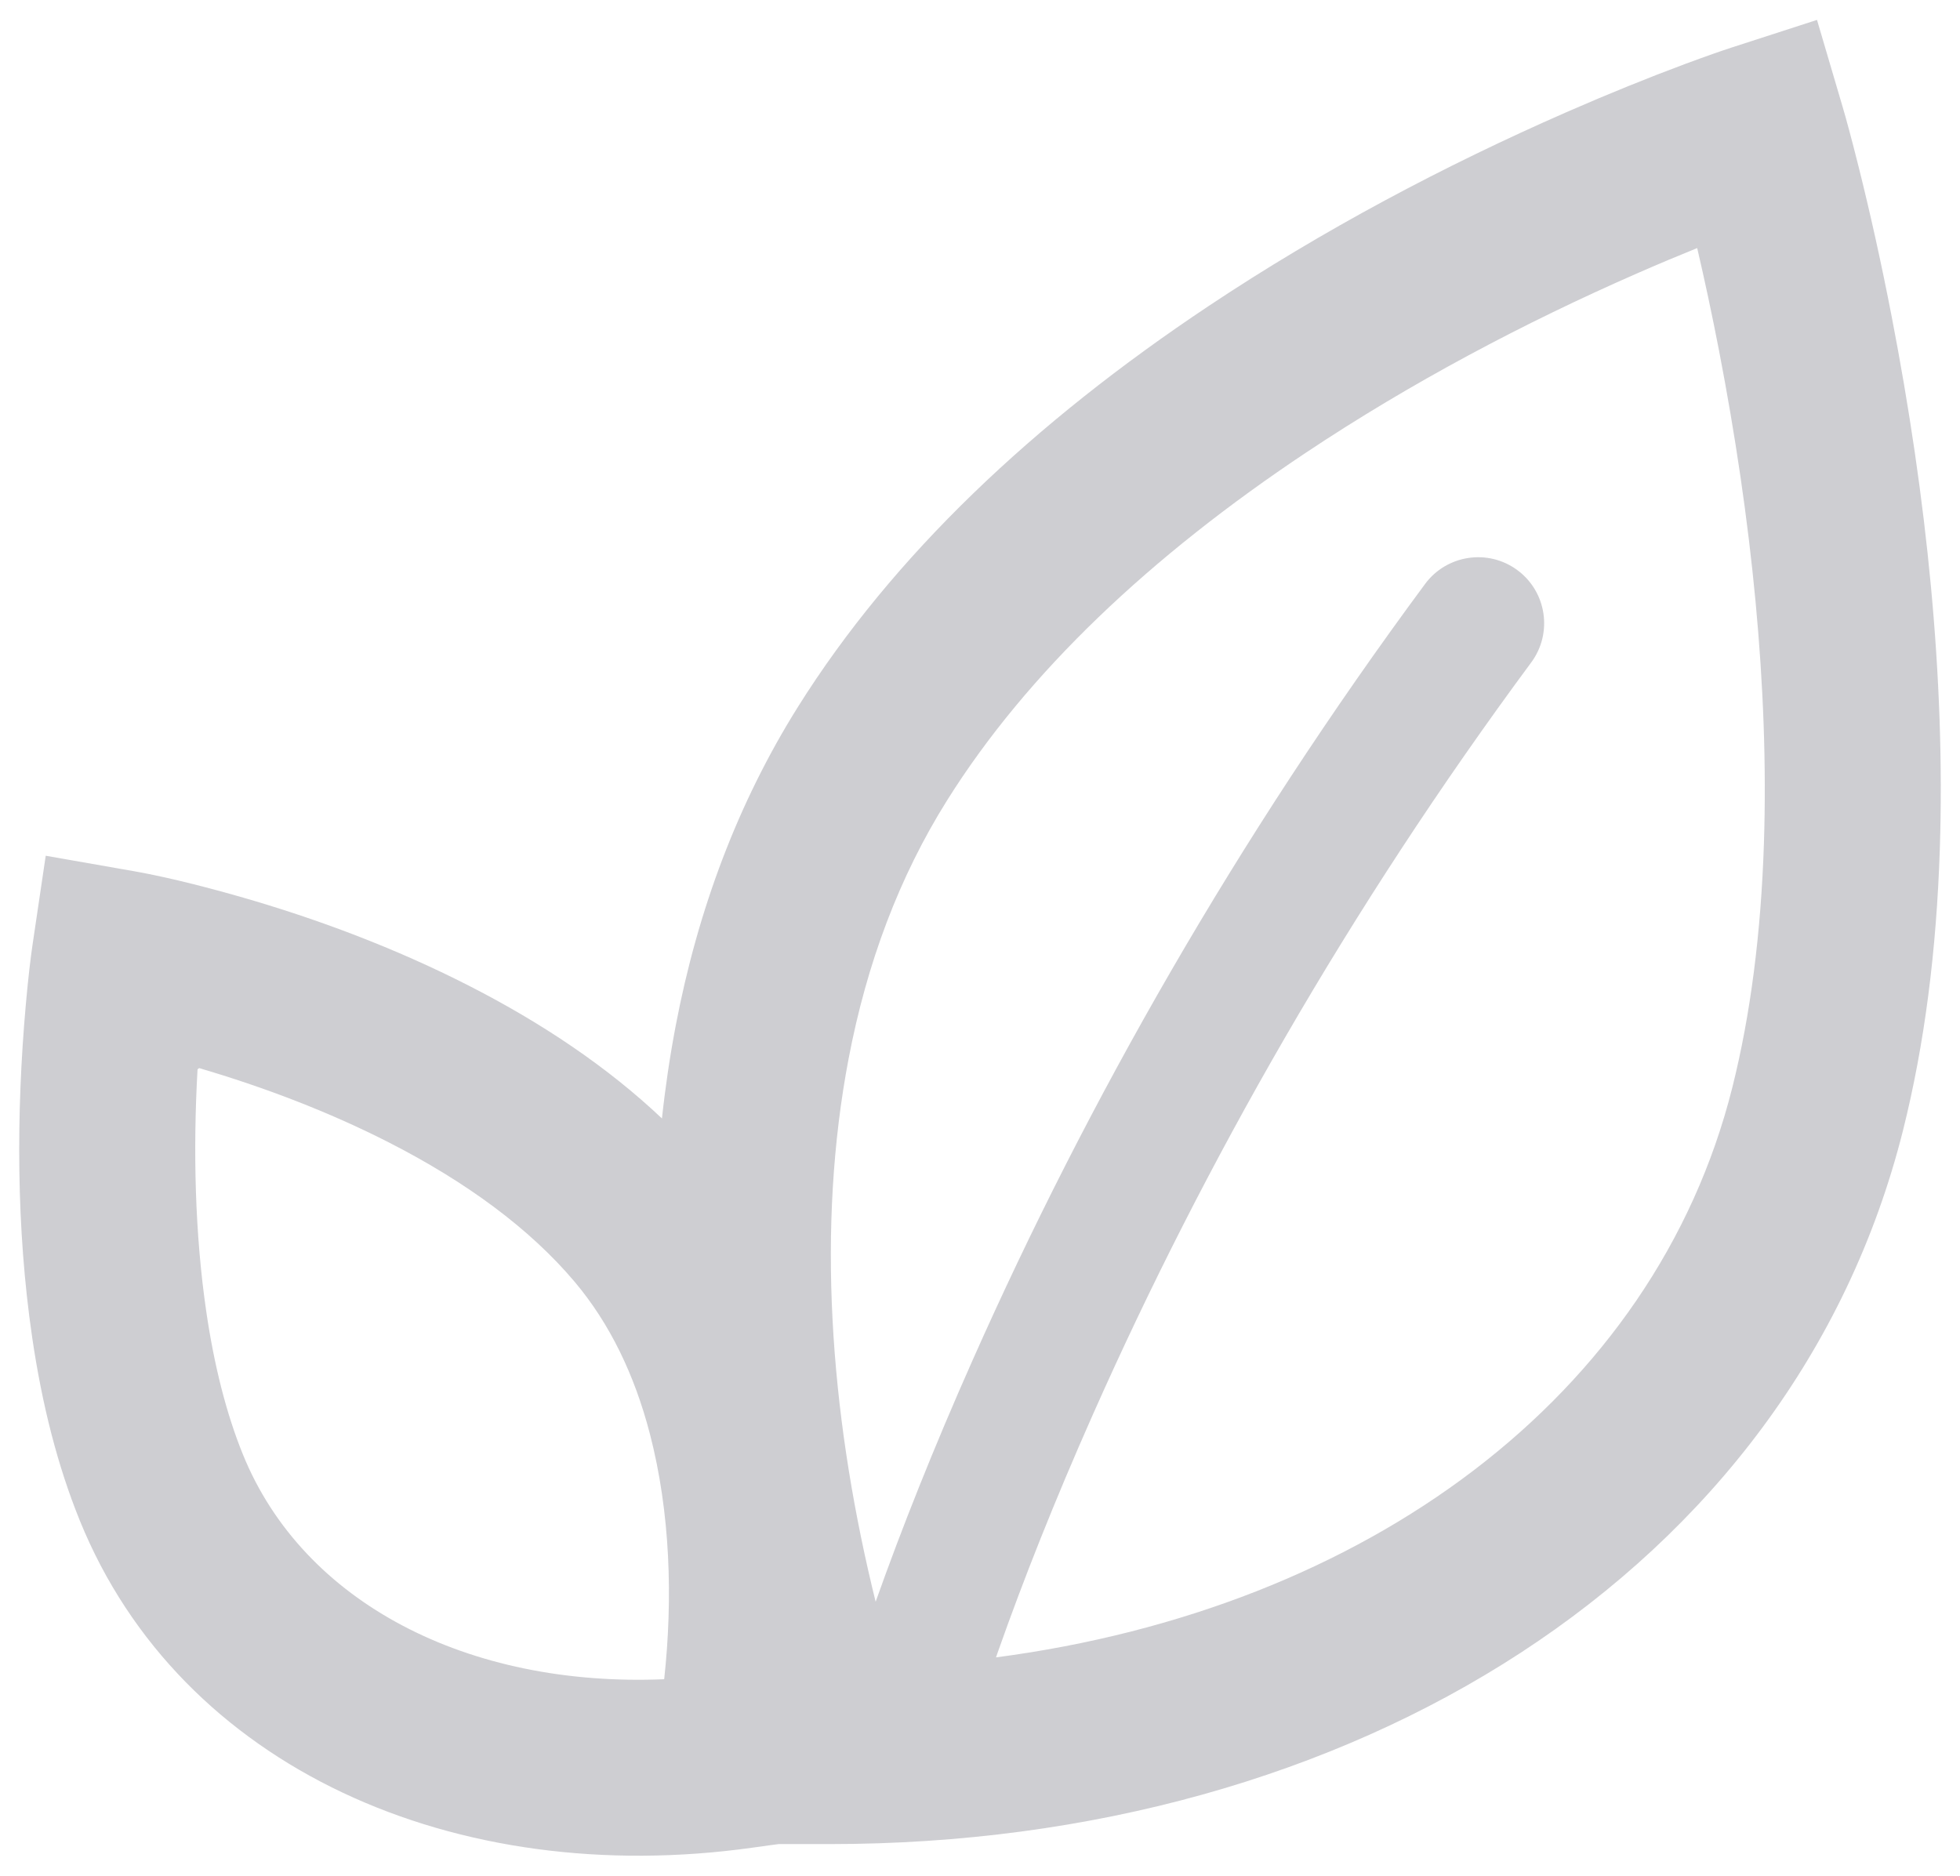
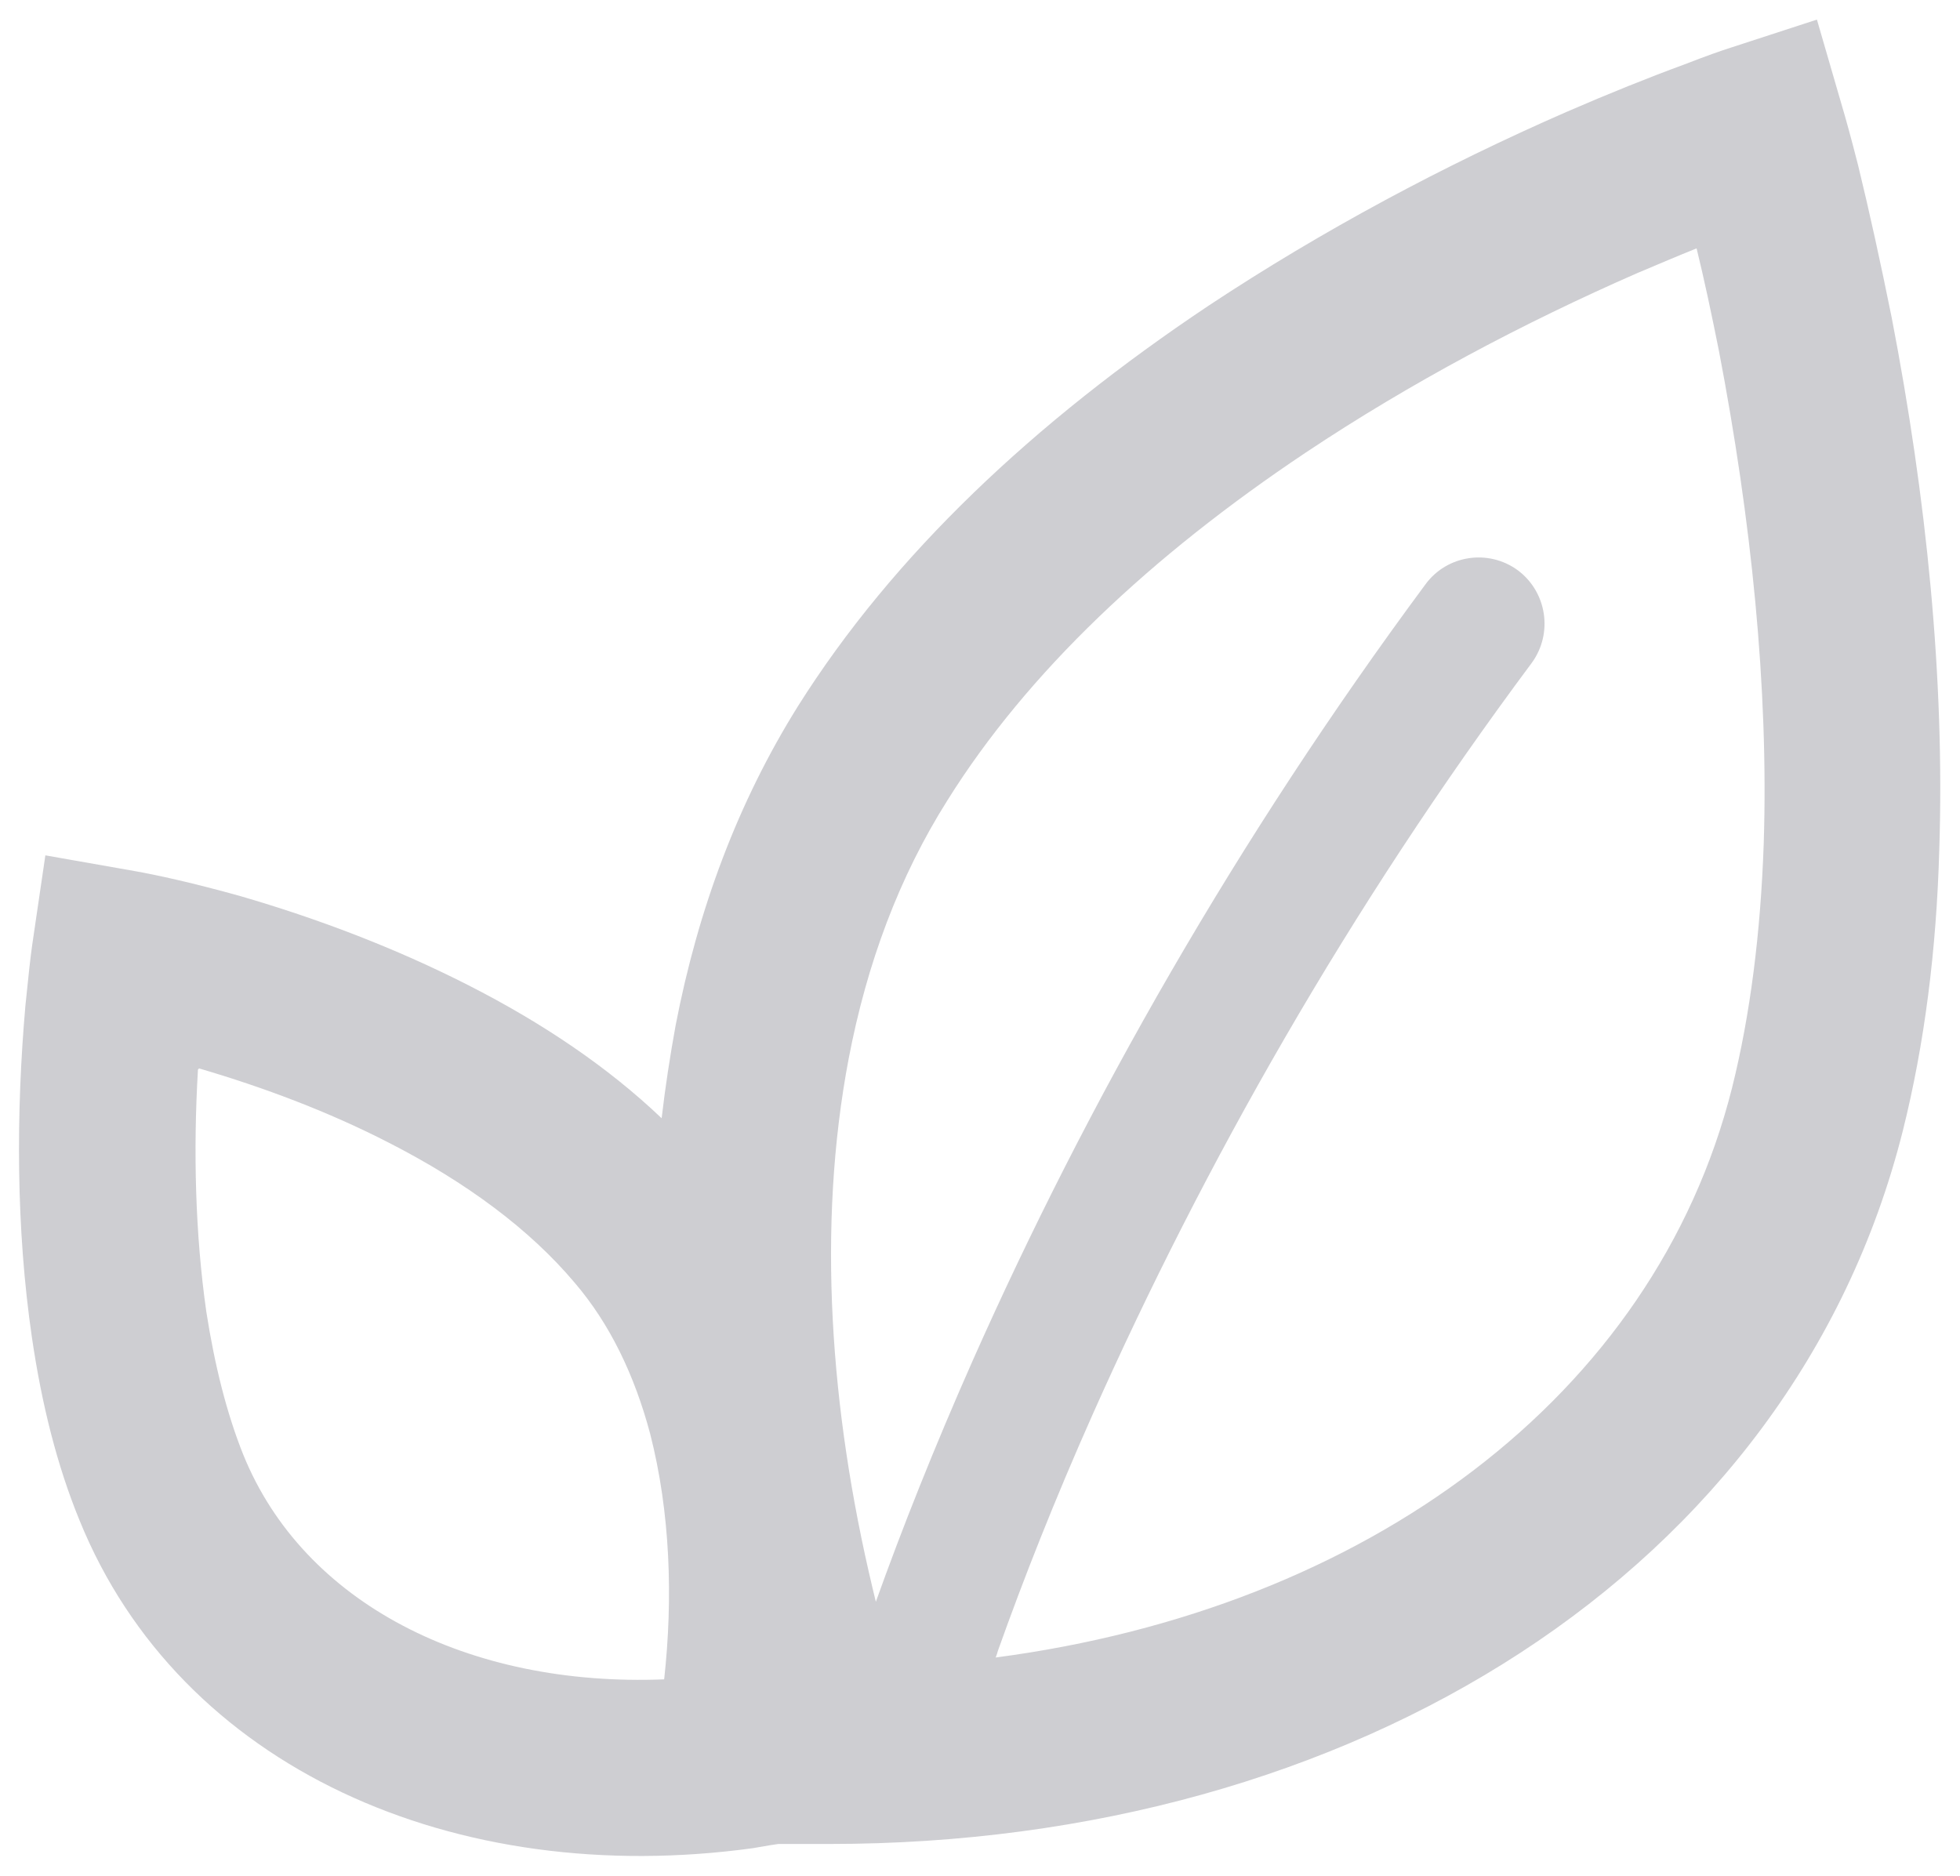
- <svg xmlns="http://www.w3.org/2000/svg" width="70px" height="67px" viewBox="0 0 70 67" version="1.1">
-   <defs />
-   <g id="Desktop" stroke="none" stroke-width="1" fill="none" fill-rule="evenodd">
-     <g id="1-1-Frontend-Test-Project-Desktop" transform="translate(-674, -1320)" fill="#CECED2">
-       <g id="ABOUT-US" transform="translate(149, 1015)">
-         <g id="02" transform="translate(460, 305)">
-           <g id="Leaves" transform="translate(65, 0)">
-             <path d="M27.811,65.864 L27.469,65.909 L27.469,65.909 L26.889,65.99 C16.274,67.482 6.444,63.155 2.852,54.313 C2.055,52.352 1.5,50.159 1.15,47.772 C0.575,43.859 0.578,39.751 0.921,35.891 C1.008,34.912 1.097,34.18 1.16,33.756 L1.633,30.564 L4.811,31.121 C5.604,31.26 6.918,31.553 8.585,32.031 C11.353,32.825 14.124,33.868 16.735,35.2 C19.379,36.549 21.709,38.12 23.641,39.947 L23.641,39.947 C23.761,38.834 23.924,37.728 24.133,36.632 C24.922,32.495 26.352,28.671 28.5,25.244 C31.894,19.833 36.929,15.085 43.158,10.935 C47.237,8.217 51.589,5.914 55.939,4.009 C57.463,3.342 58.88,2.771 60.156,2.295 C60.934,2.006 61.501,1.809 61.823,1.705 L64.893,0.711 L65.805,3.806 C65.923,4.204 66.119,4.919 66.367,5.909 C66.777,7.542 67.185,9.365 67.566,11.337 C68.807,17.757 69.479,24.234 69.279,30.334 C69.161,33.939 68.736,37.302 67.963,40.38 C64.002,56.138 48.288,65.864 29.642,65.864 L27.811,65.864 L27.811,65.864 Z M23.721,59.975 C24.035,57.083 23.94,54.022 23.21,51.211 C22.66,49.096 21.777,47.271 20.527,45.786 C18.927,43.886 16.657,42.217 13.879,40.799 C11.741,39.709 9.431,38.829 7.113,38.149 L7.055,38.193 C6.892,41.082 6.96,44.071 7.369,46.859 C7.651,48.779 8.085,50.493 8.675,51.947 C10.832,57.256 16.714,60.268 23.72,59.976 L23.721,59.975 L23.721,59.975 Z M60.613,8.857 L60.614,8.86 C59.929,9.137 59.209,9.439 58.461,9.767 C54.425,11.534 50.391,13.669 46.643,16.166 C41.097,19.861 36.689,24.017 33.826,28.584 C32.112,31.316 30.956,34.408 30.308,37.809 C29.163,43.814 29.641,50.356 31.148,56.694 C31.189,56.867 31.231,57.039 31.273,57.208 L31.272,57.21 L31.273,57.21 L31.273,57.21 L31.273,57.208 C32.195,54.61 33.346,51.707 34.744,48.562 C38.824,39.376 44.157,29.966 50.896,20.857 C51.671,19.811 53.147,19.59 54.193,20.364 C55.24,21.139 55.46,22.615 54.686,23.661 C48.164,32.476 42.999,41.59 39.052,50.475 C37.673,53.58 36.546,56.43 35.653,58.962 C35.625,59.04 35.598,59.118 35.571,59.196 L35.571,59.196 C48.79,57.457 59.089,49.899 61.867,38.848 C62.523,36.236 62.893,33.311 62.997,30.128 C63.179,24.557 62.553,18.525 61.395,12.529 C61.144,11.231 60.881,10.003 60.614,8.86 L60.617,8.859 L60.613,8.857 L60.613,8.857 Z" id="leaf" />
+ <svg xmlns="http://www.w3.org/2000/svg" width="70" height="67">
+   <g fill="none">
+     <g fill="#CECED2">
+       <g>
+         <g>
+           <g>
+             <path d="M27.8 65.86l-.33.05-.58.1C16.26 67.47 6.43 63.15 2.84 54.3c-.8-1.95-1.35-4.14-1.7-6.53-.57-3.9-.57-8.02-.23-11.88.1-1 .18-1.72.24-2.14l.47-3.2 3.18.56c.8.14 2.12.43 3.8.9 2.75.8 5.52 1.85 8.13 3.18 2.65 1.35 4.98 2.92 6.9 4.75.13-1.12.3-2.22.5-3.32.8-4.14 2.22-7.96 4.37-11.4 3.4-5.4 8.43-10.14 14.66-14.3 4.08-2.7 8.43-5.02 12.78-6.92 1.52-.66 2.94-1.23 4.22-1.7.77-.3 1.34-.5 1.66-.6l3.07-1 .9 3.1c.12.4.32 1.12.57 2.1.4 1.64.8 3.46 1.2 5.44 1.24 6.42 1.9 12.9 1.7 19-.1 3.6-.53 6.96-1.3 10.04C64 56.14 48.28 65.86 29.63 65.86H27.8zm-4.08-5.88c.32-2.9.22-5.96-.5-8.77-.56-2.1-1.44-3.93-2.7-5.4-1.6-1.9-3.86-3.58-6.64-5-2.14-1.1-4.45-1.97-6.77-2.65l-.04.04c-.17 2.88-.1 5.87.3 8.66.3 1.92.73 3.63 1.32 5.1 2.15 5.3 8.03 8.3 15.04 8.02zm36.9-51.12c-.7.28-1.4.58-2.16.9-4.04 1.77-8.07 3.9-11.82 6.4-5.54 3.7-9.95 7.86-12.8 12.42-1.73 2.74-2.88 5.83-3.53 9.23-1.14 6-.66 12.56.85 18.9.04.17.08.34.12.5.93-2.6 2.08-5.5 3.47-8.64 4.08-9.18 9.42-18.6 16.16-27.7.77-1.05 2.25-1.27 3.3-.5 1.04.78 1.26 2.25.5 3.3C48.15 32.48 43 41.6 39.04 50.48c-1.38 3.1-2.5 5.95-3.4 8.48-.02.08-.05.16-.08.24 13.22-1.74 23.52-9.3 26.3-20.35.65-2.6 1.02-5.54 1.13-8.72.18-5.57-.45-11.6-1.6-17.6-.26-1.3-.52-2.53-.8-3.67h.02z" />
          </g>
        </g>
      </g>
    </g>
  </g>
</svg>
